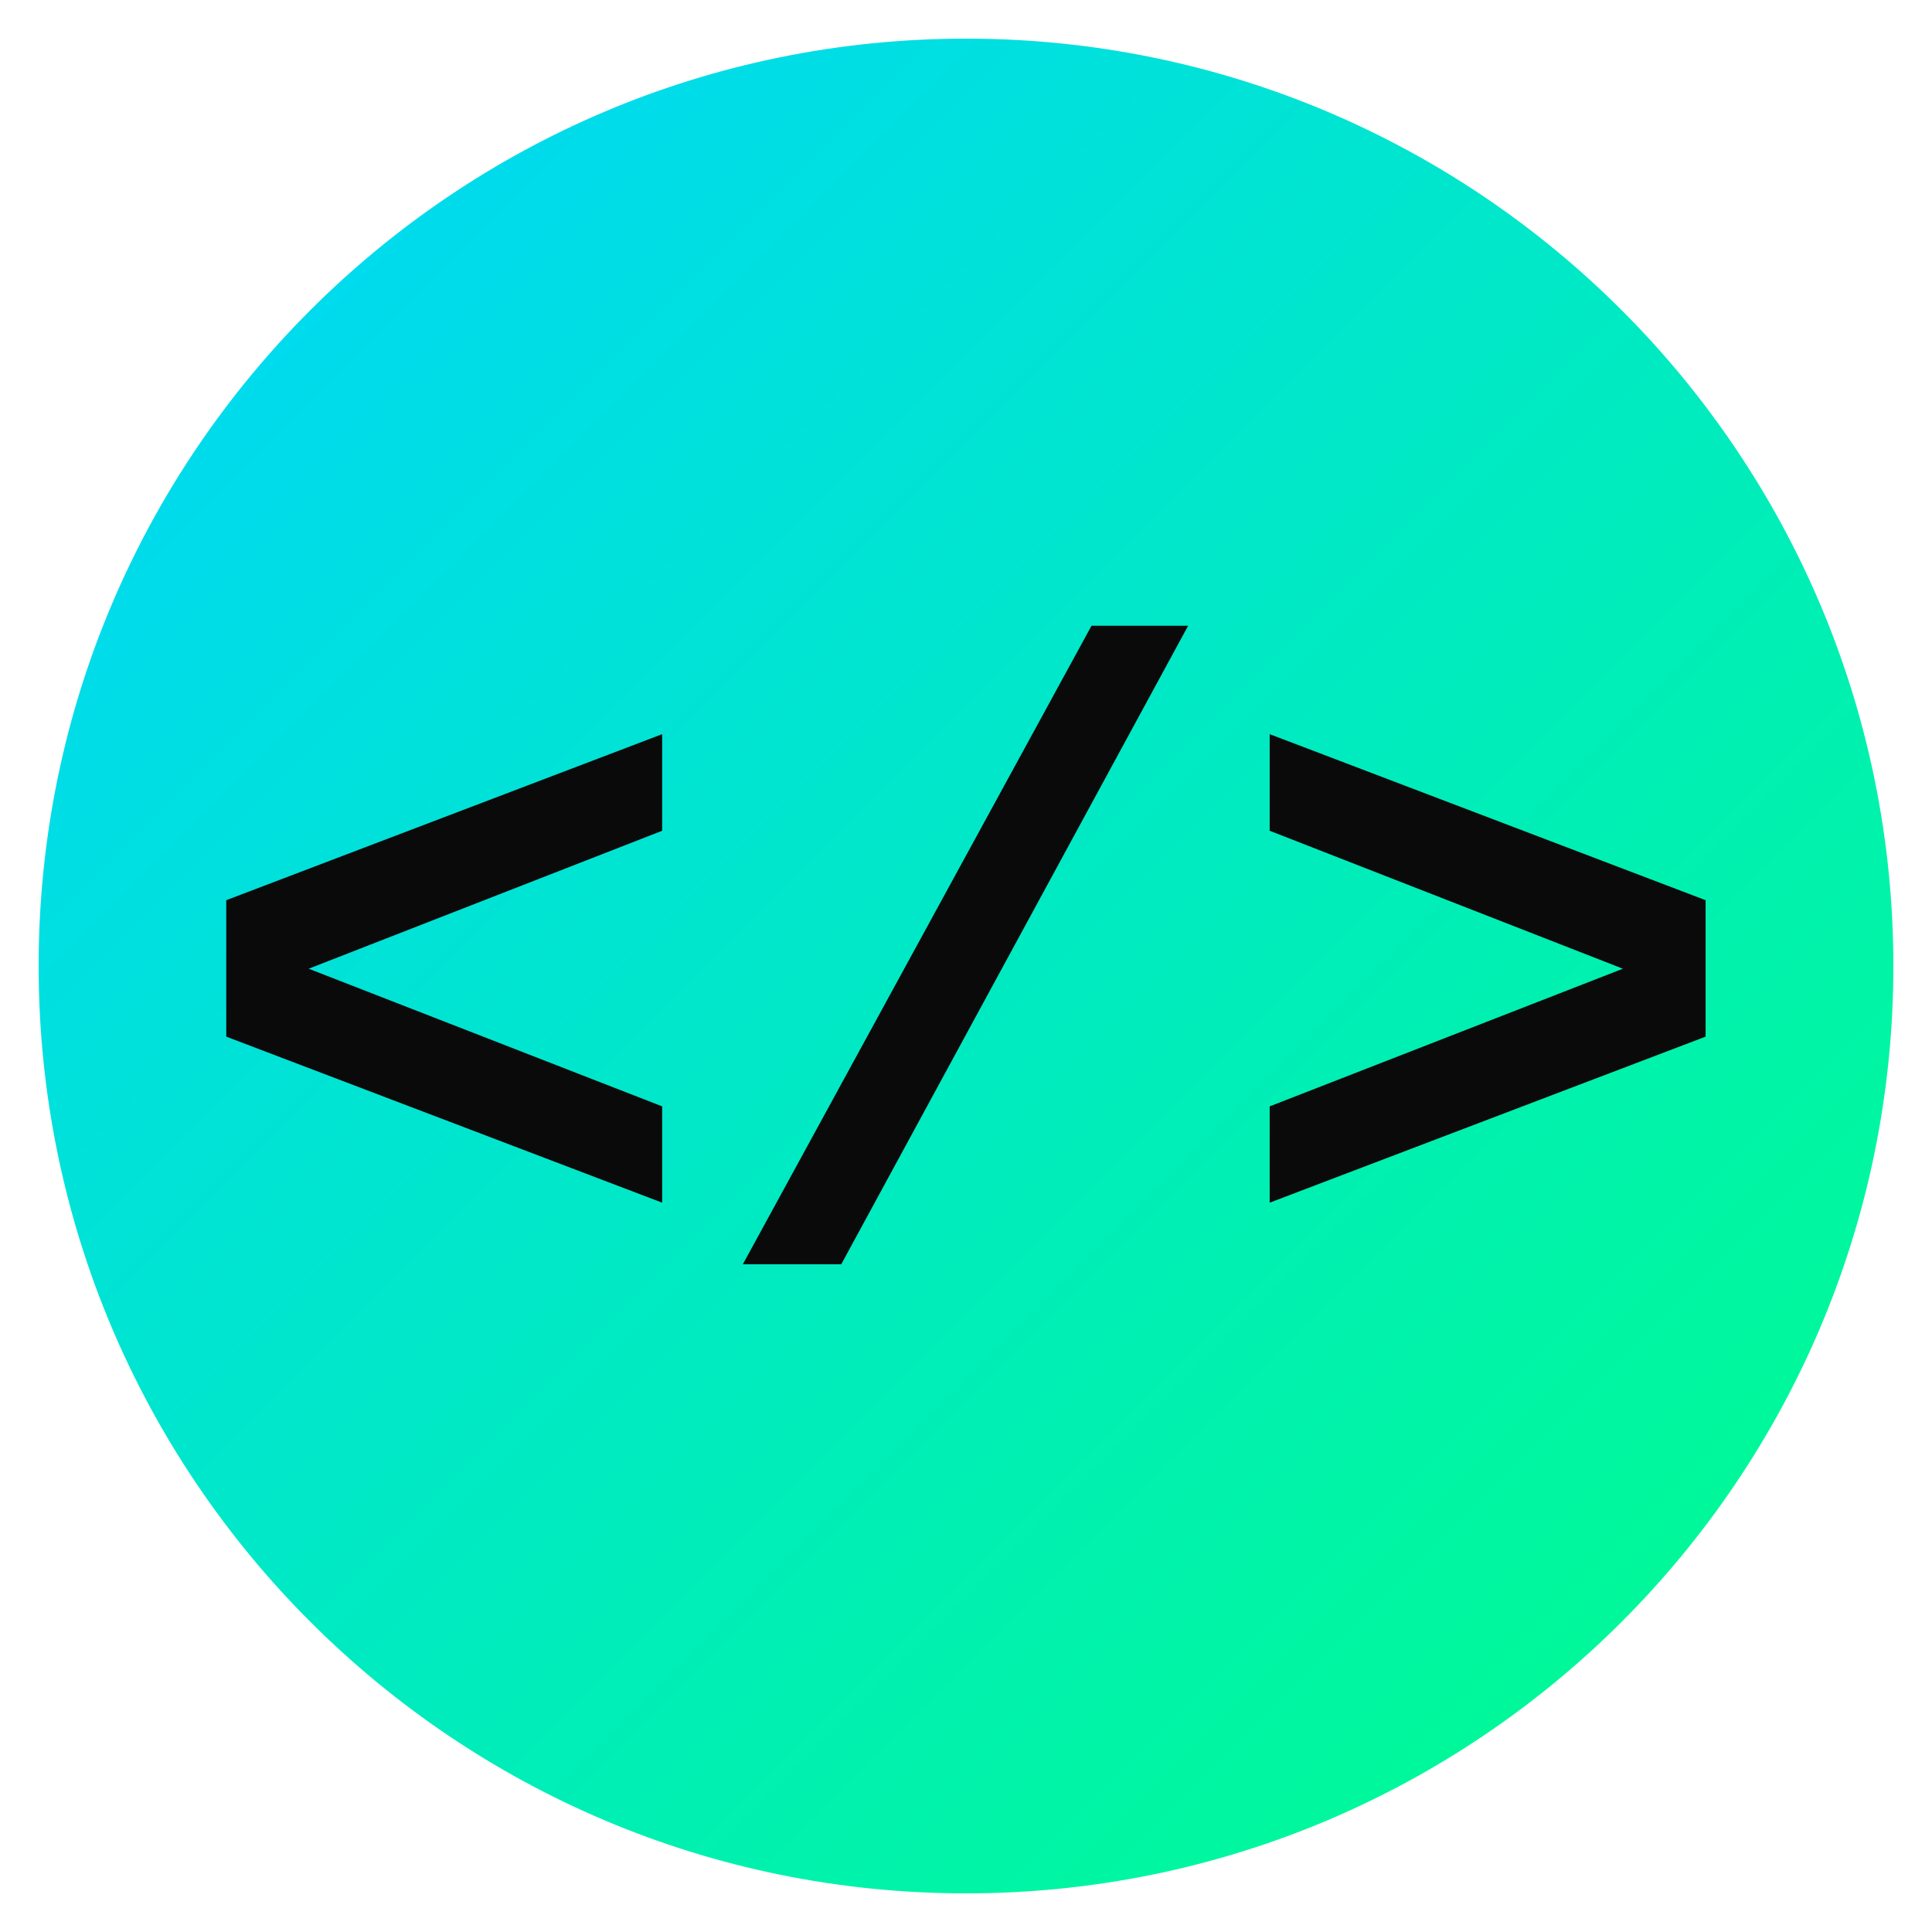
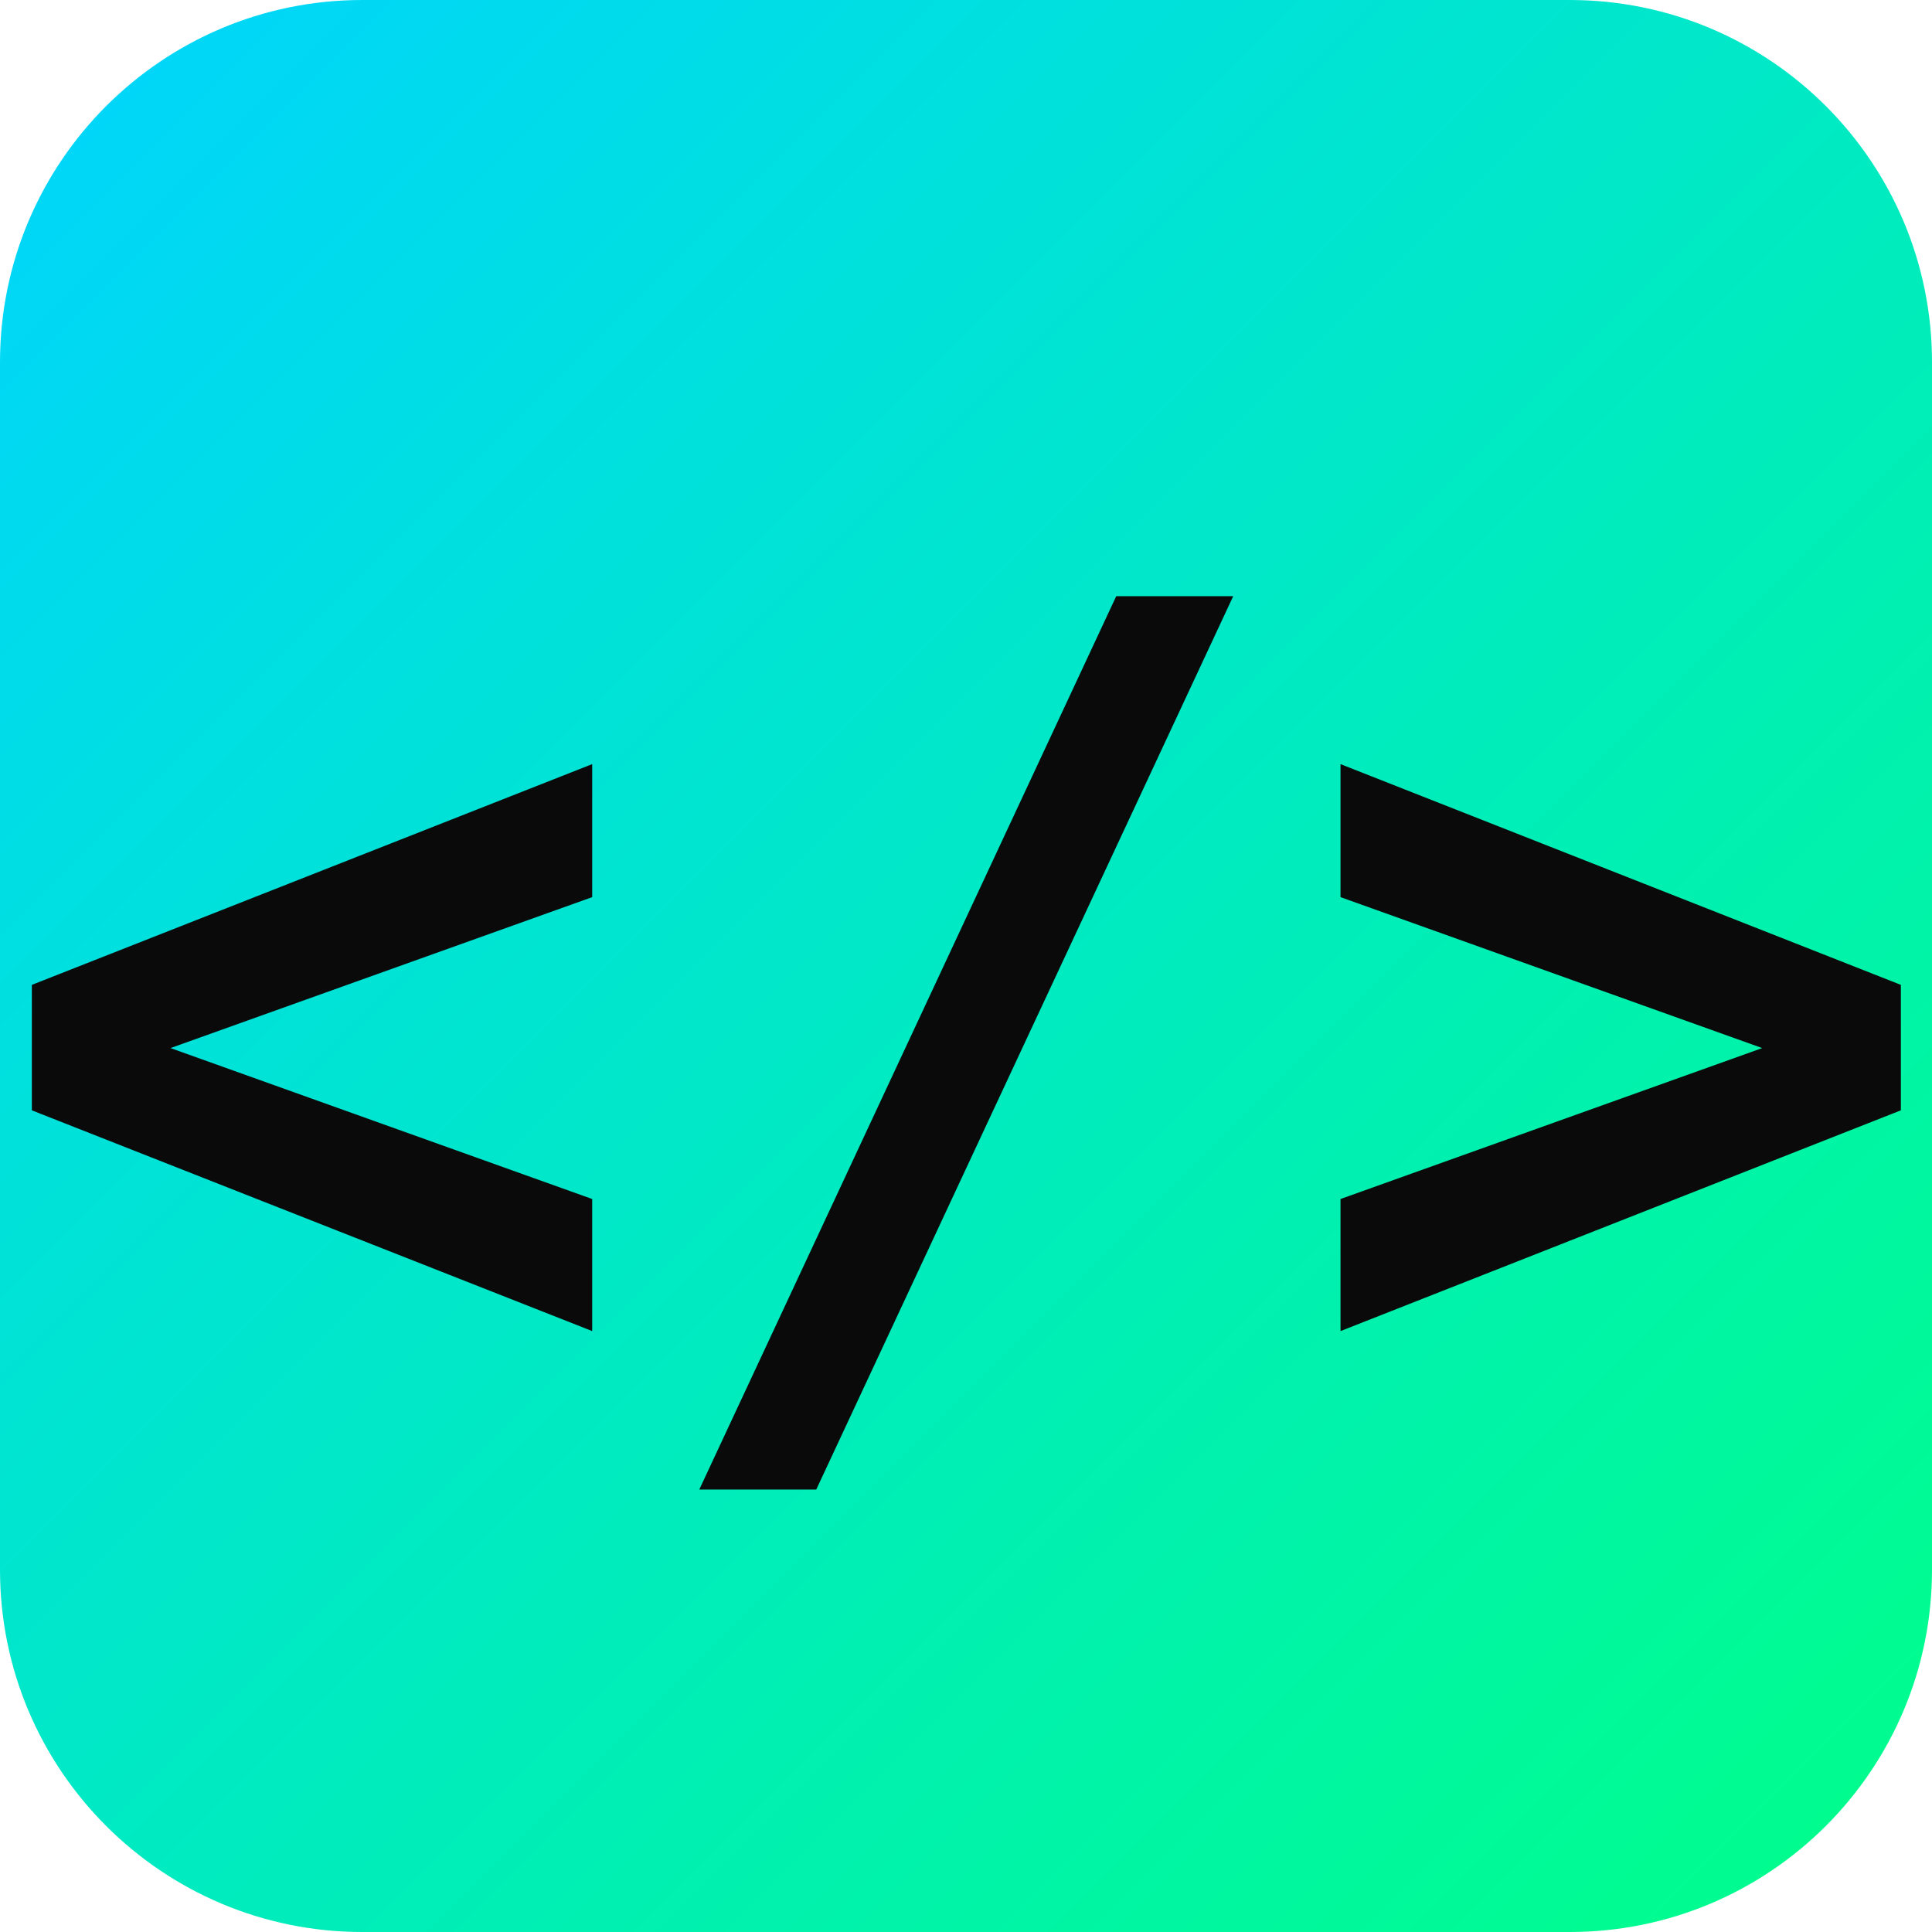
- <svg xmlns="http://www.w3.org/2000/svg" viewBox="0 0 100 100">
+ <svg xmlns="http://www.w3.org/2000/svg" viewBox="0 0 32 32">
+   <rect width="32" height="32" rx="6" fill="url(#grad1)" />
  <defs>
    <linearGradient id="grad1" x1="0%" y1="0%" x2="100%" y2="100%">
      <stop offset="0%" style="stop-color:#00d4ff;stop-opacity:1" />
      <stop offset="100%" style="stop-color:#00ff88;stop-opacity:1" />
    </linearGradient>
  </defs>
-   <circle cx="50" cy="50" r="48" fill="url(#grad1)" />
-   <text x="50" y="65" font-family="Monaco, Courier New, monospace" font-size="45" font-weight="bold" fill="#0a0a0a" text-anchor="middle">&lt;/&gt;</text>
+   <text x="16" y="23" font-family="monospace" font-size="18" font-weight="bold" fill="#0a0a0a" text-anchor="middle">&lt;/&gt;</text>
</svg>
